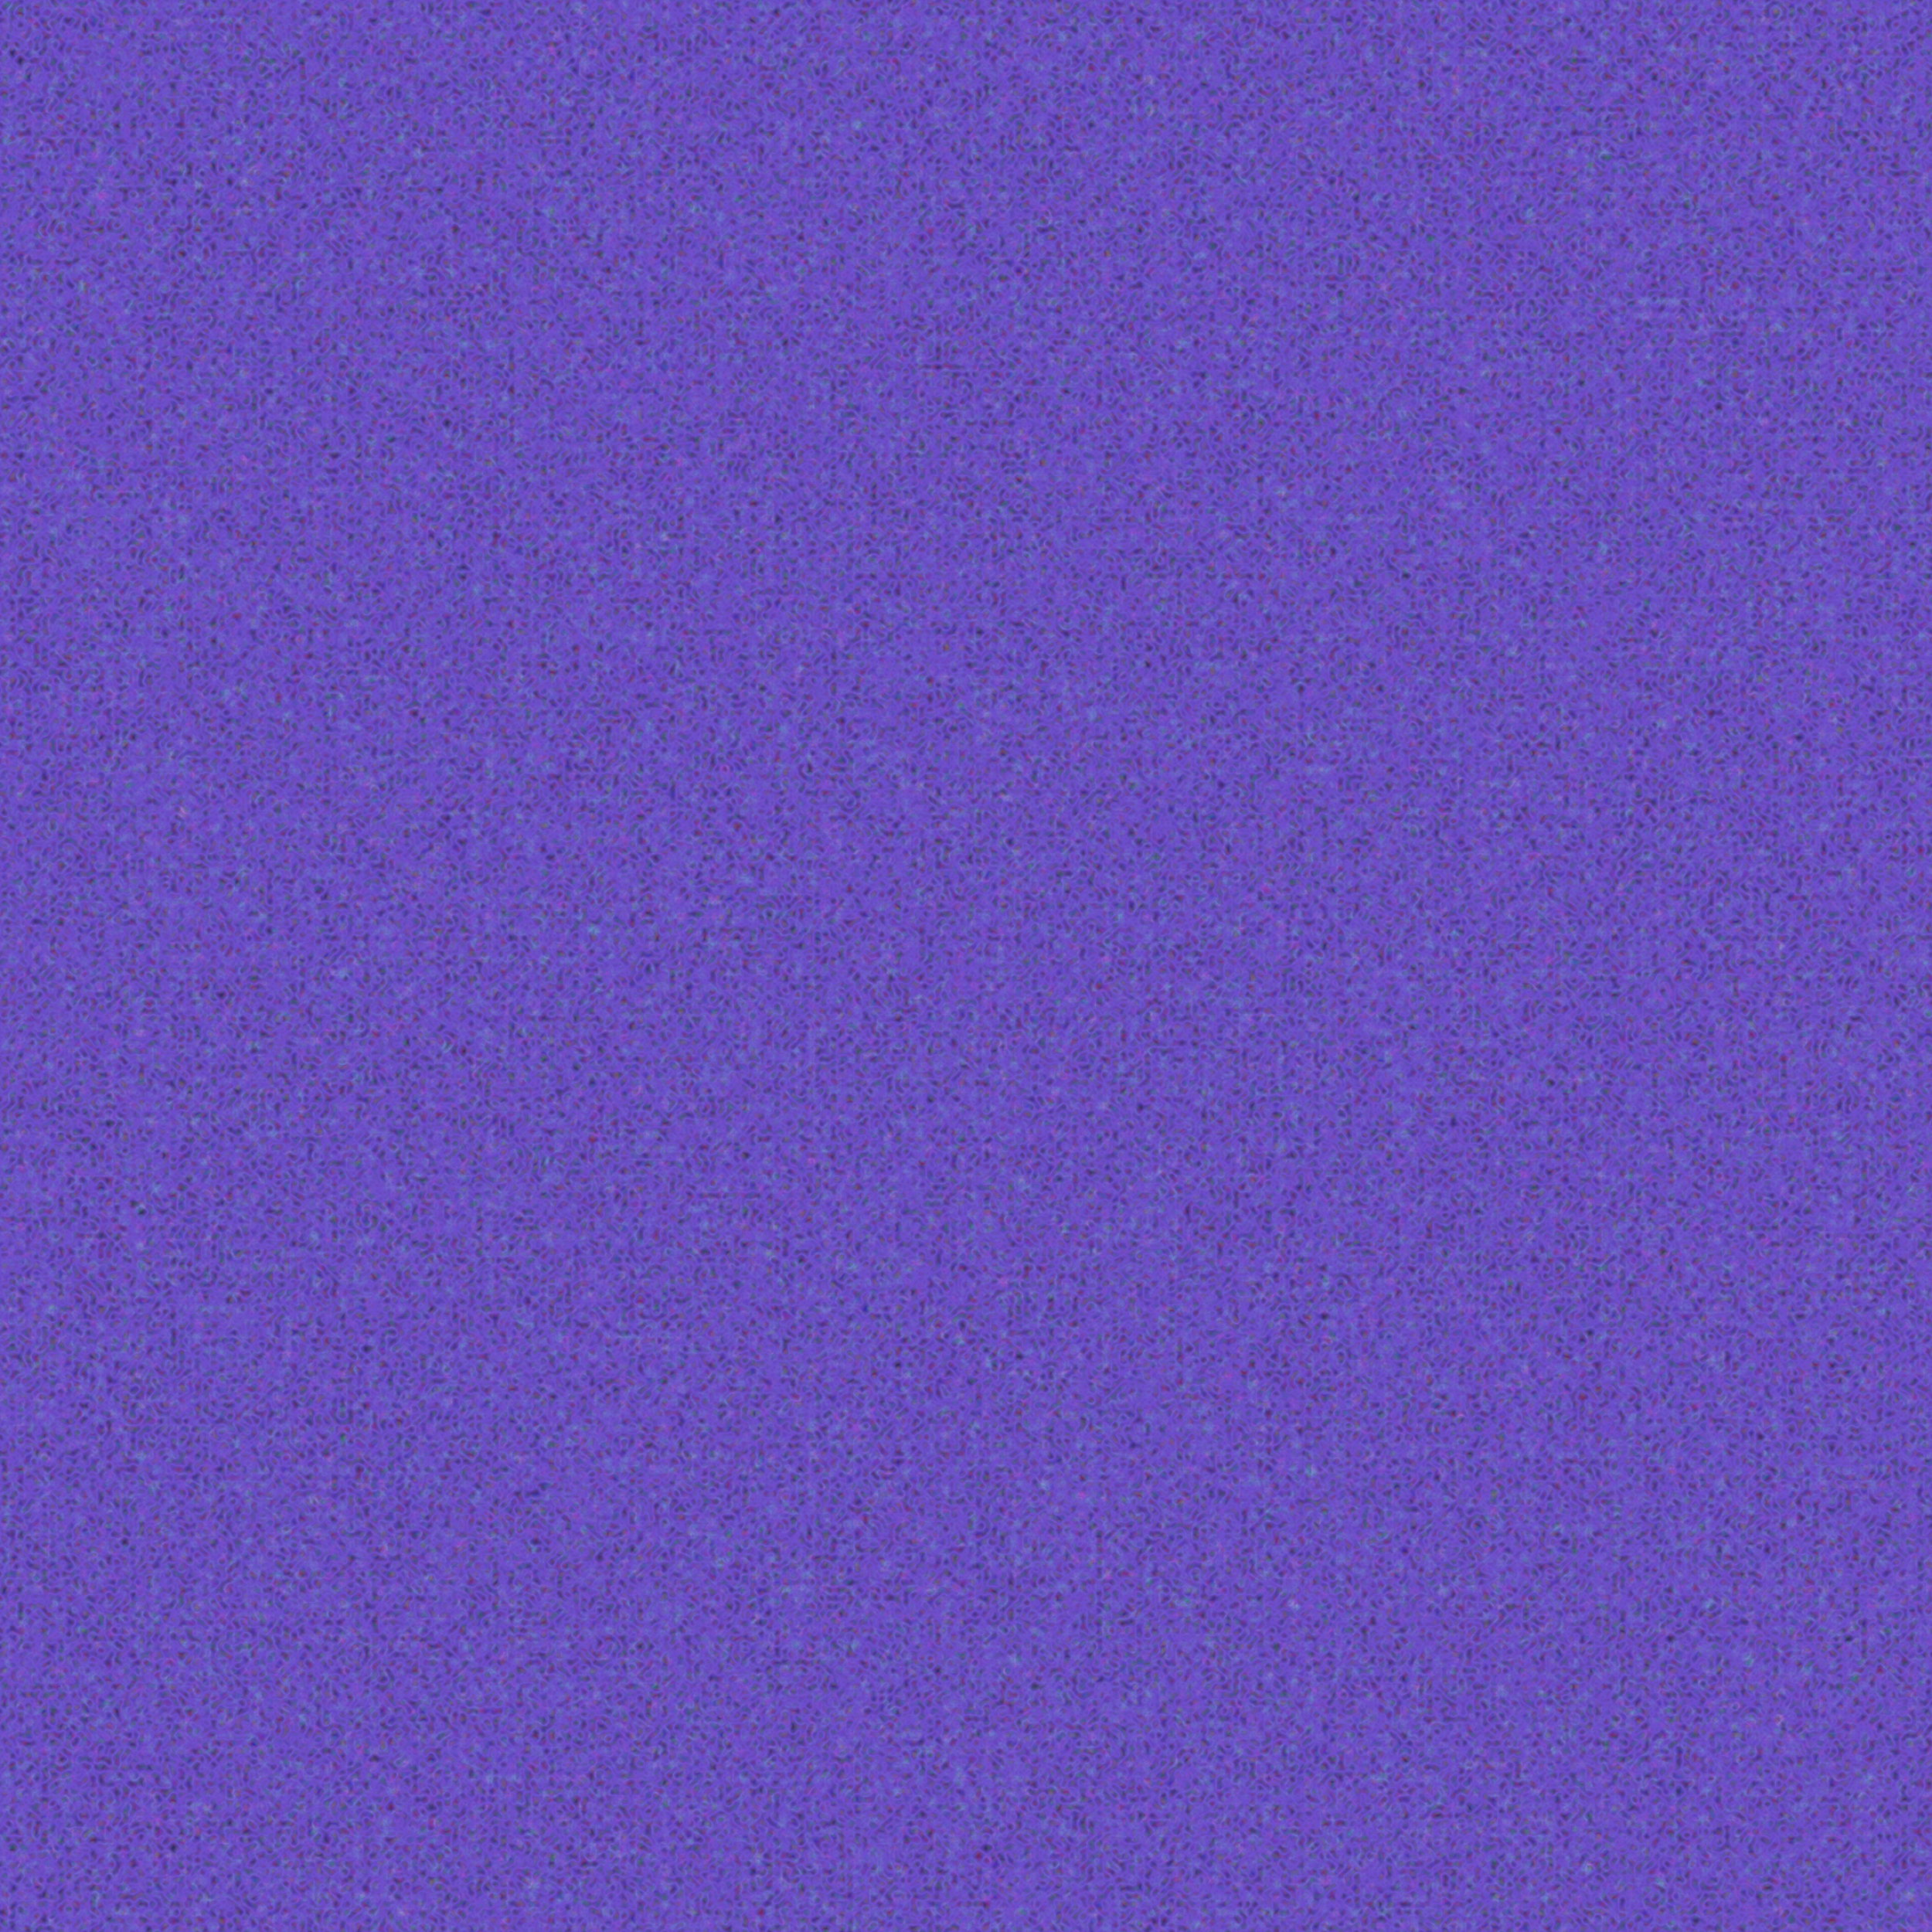
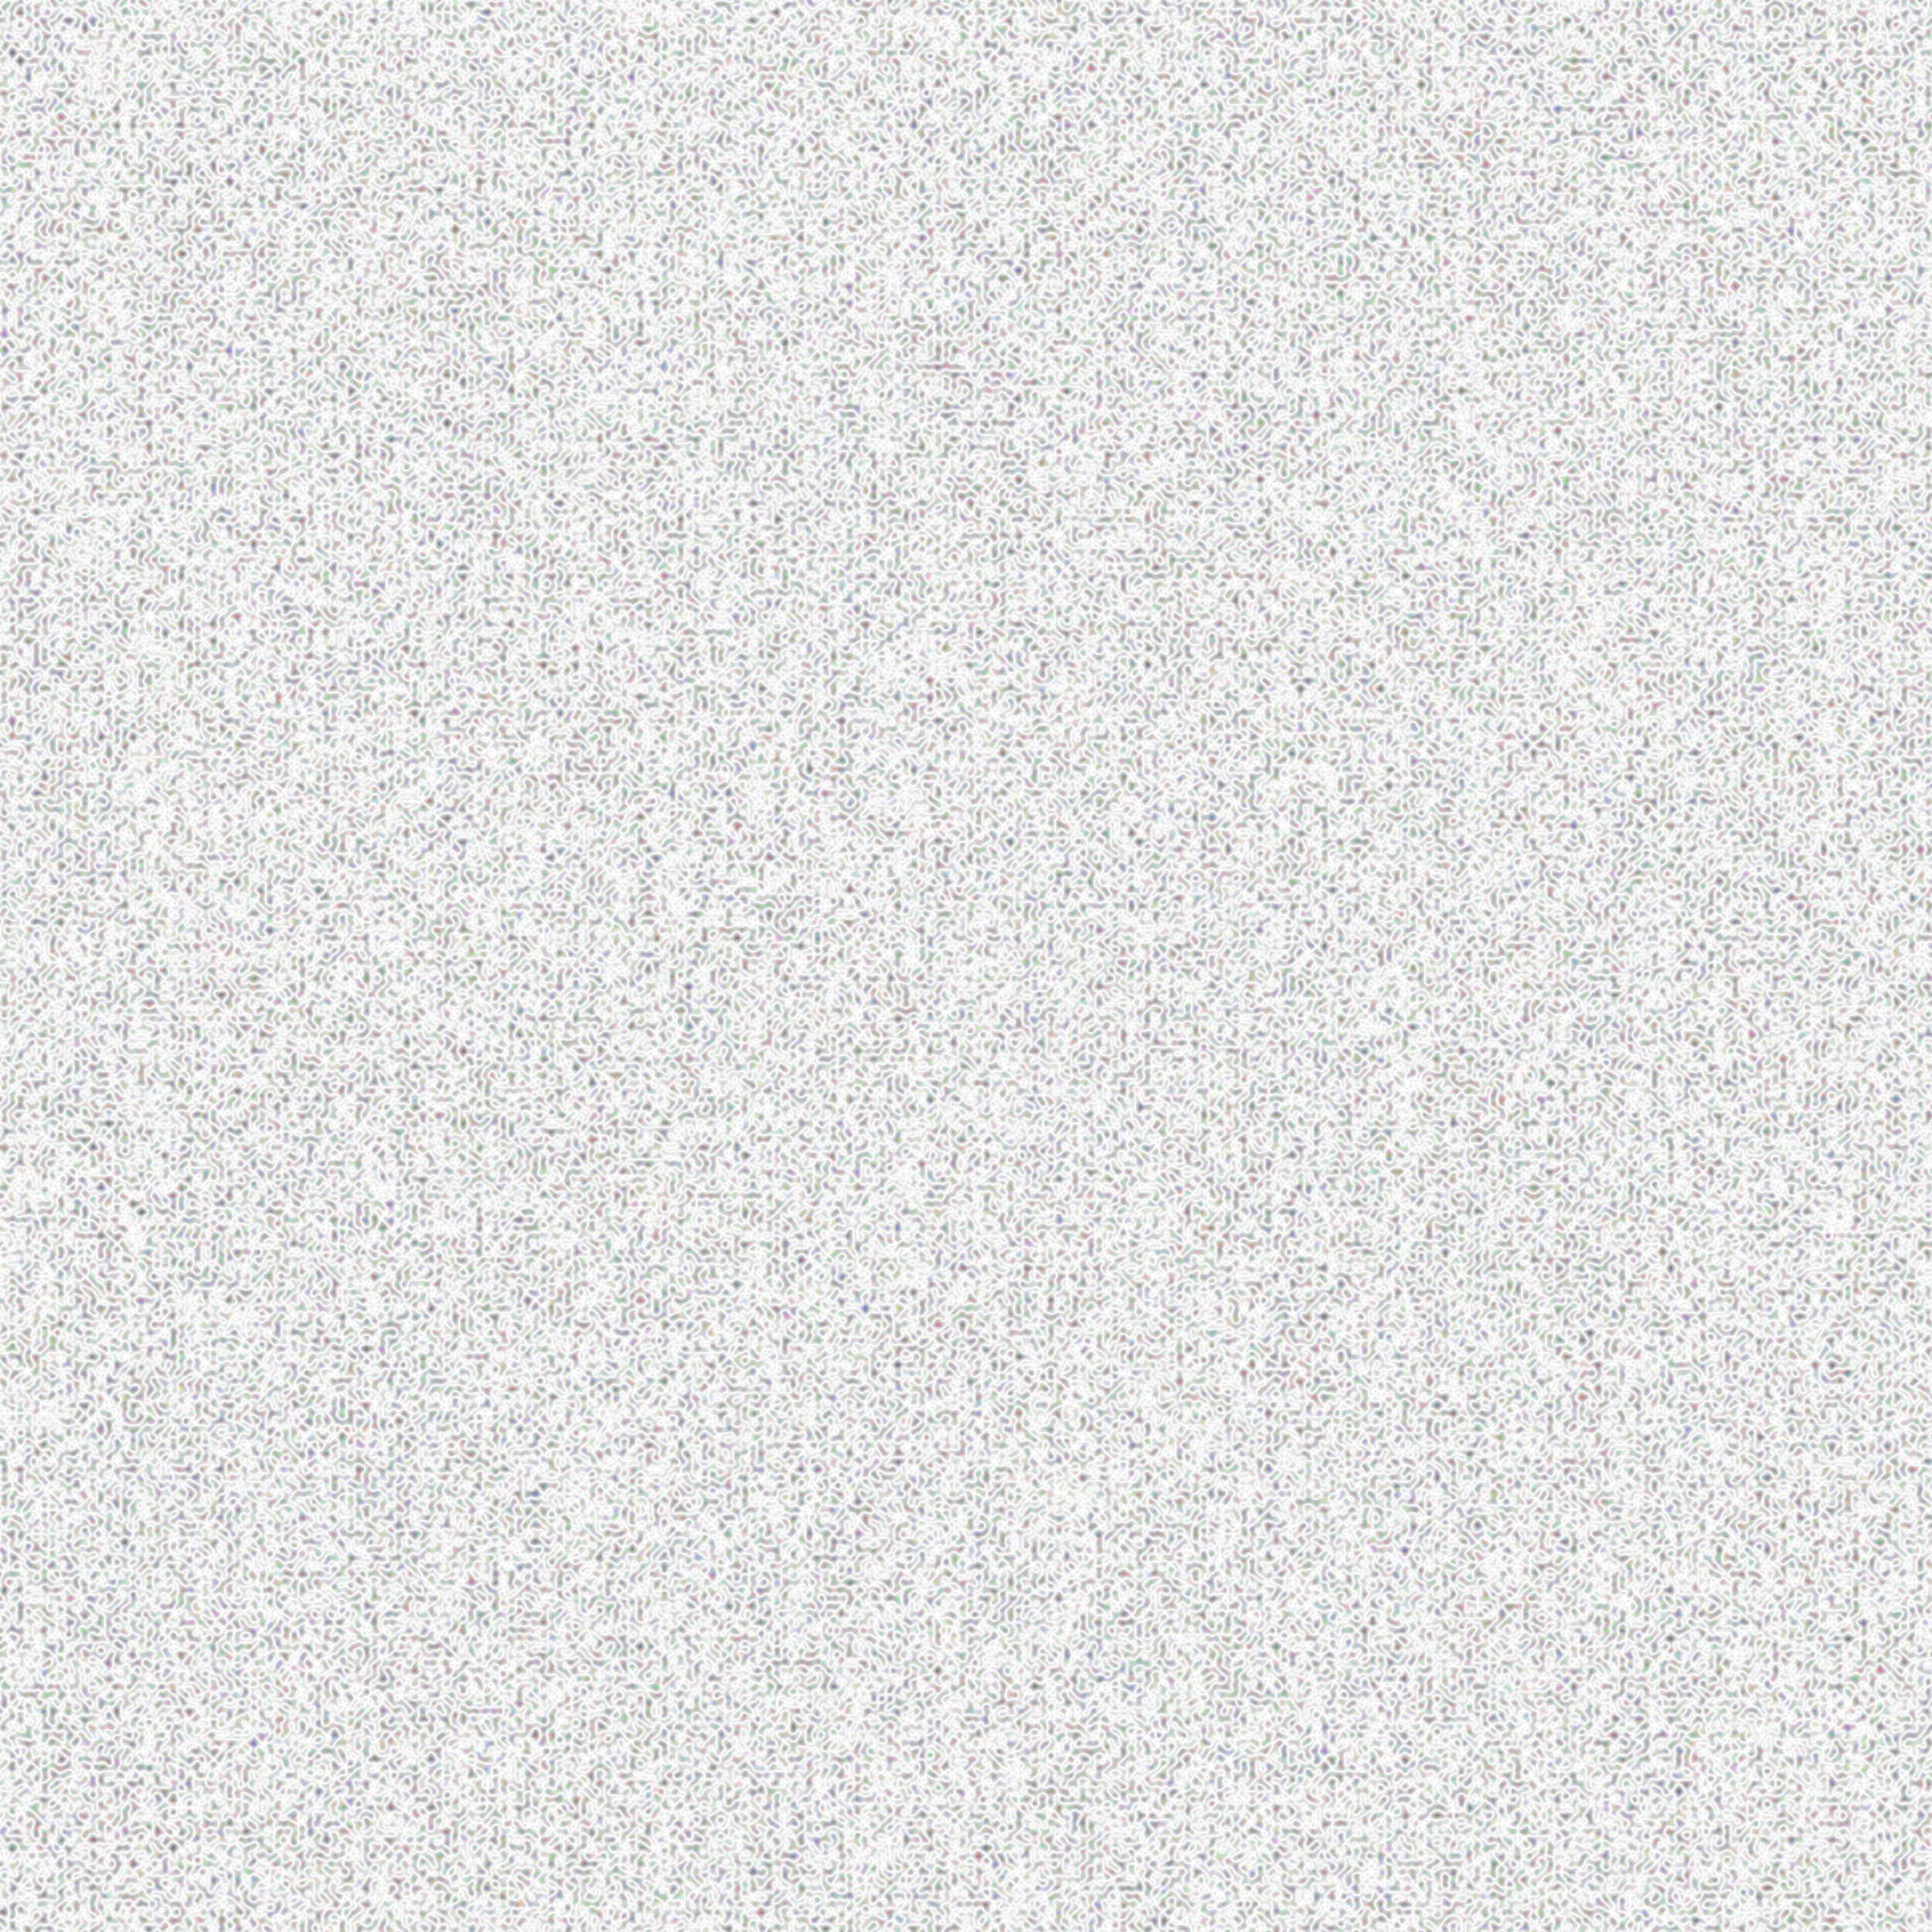
<svg xmlns="http://www.w3.org/2000/svg" version="1.1" id="noise_1_" x="0px" y="0px" viewBox="0 0 600 600" xml:space="preserve" width="600" height="600">
  <defs id="defs23">
    <filter style="color-interpolation-filters:sRGB" id="filter182" x="-0" y="0" width="1" height="1">
      <feTurbulence type="turbulence" numOctaves="9" baseFrequency="0.24" seed="1" result="result0" id="feTurbulence170" />
    </filter>
    <filter style="color-interpolation-filters:sRGB" id="filter322" x="0" y="0" width="1">
      <feTurbulence id="feTurbulence324" baseFrequency="0.4" numOctaves="1" />
    </filter>
    <filter style="color-interpolation-filters:sRGB" id="filter904" x="-0" y="0" width="1" height="1">
      <feTurbulence type="turbulence" numOctaves="9" baseFrequency="0.22" seed="2" result="result0" id="feTurbulence902" />
    </filter>
  </defs>
  <style type="text/css" id="style10">
	.st0{filter:url(#AI_Turbulence_3);}
	.st1{fill:#705FDD;}
</style>
  <g id="layer1">
-     <rect style="fill:#6e4ece;stroke-width:1" id="rect1030" width="600" height="600" x="0" y="0" />
-     <rect style="opacity:0.5;mix-blend-mode:lighten;fill:#6e4ece;stroke-width:1;filter:url(#filter904)" id="rect138" width="600" height="600" x="0" y="0" />
-     <rect style="opacity:0.5;mix-blend-mode:lighten;fill:#6e4ece;stroke-width:1;filter:url(#filter182)" id="rect895" width="600" height="600" x="0" y="0" />
-     <rect style="opacity:0.8;mix-blend-mode:darken;fill:#6e4ece;stroke-width:1;filter:url(#filter322)" id="rect320" width="600" height="600" x="0" y="0" />
+     <rect style="display:none;fill:#6e4ece;stroke-width:1" id="rect1030" width="600" height="600" x="0" y="0" />
+     <rect style="display:none;opacity:0.5;mix-blend-mode:lighten;fill:none;stroke-width:1;filter:url(#filter904)" id="rect138" width="600" height="600" x="0" y="0" />
+     <rect style="opacity:0.5;mix-blend-mode:lighten;fill:none;stroke-width:1;filter:url(#filter182)" id="rect895" width="600" height="600" x="0" y="0" />
+     <rect style="opacity:0.8;mix-blend-mode:darken;fill:none;stroke-width:1;filter:url(#filter322)" id="rect320" width="600" height="600" x="0" y="0" />
  </g>
  <style type="text/css" id="style300">
	.st0{filter:url(#AI_Turbulence_3);}
	.st1{fill:#705FDD;}
</style>
</svg>
